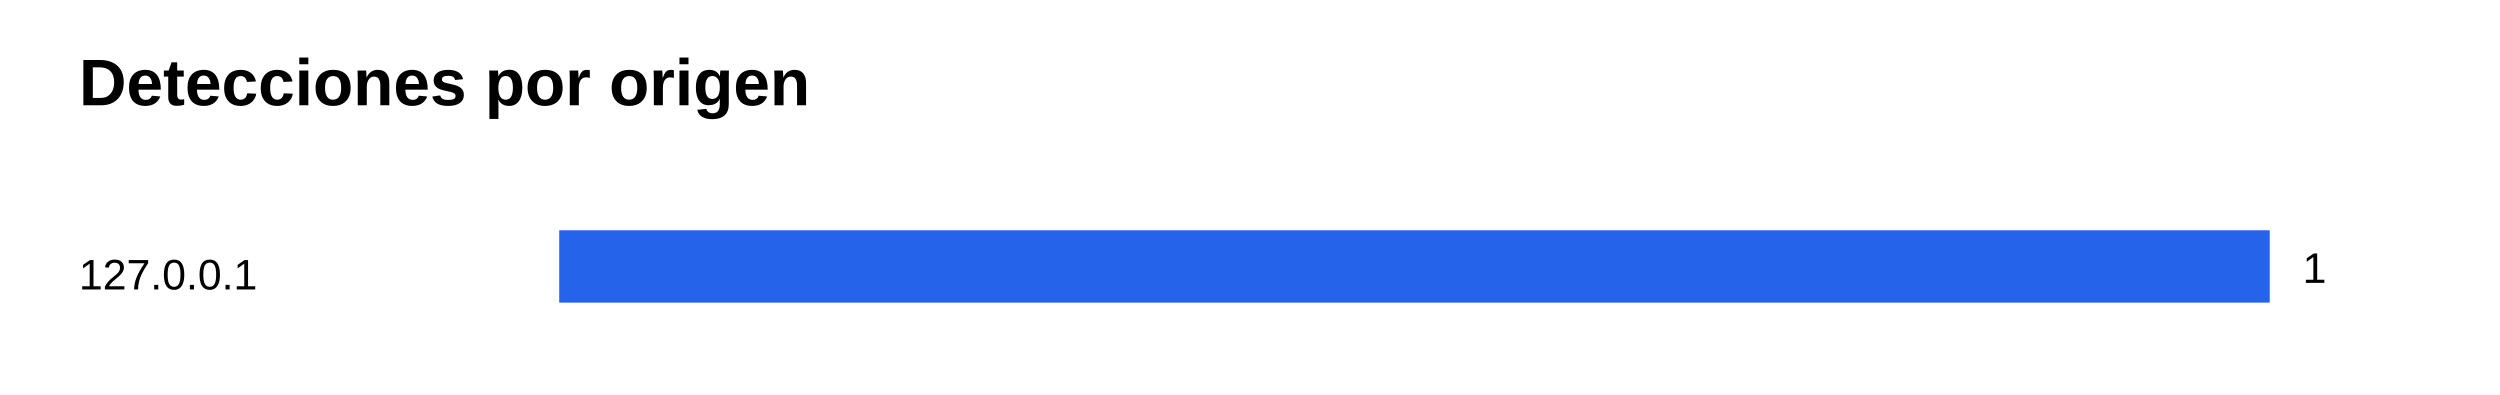
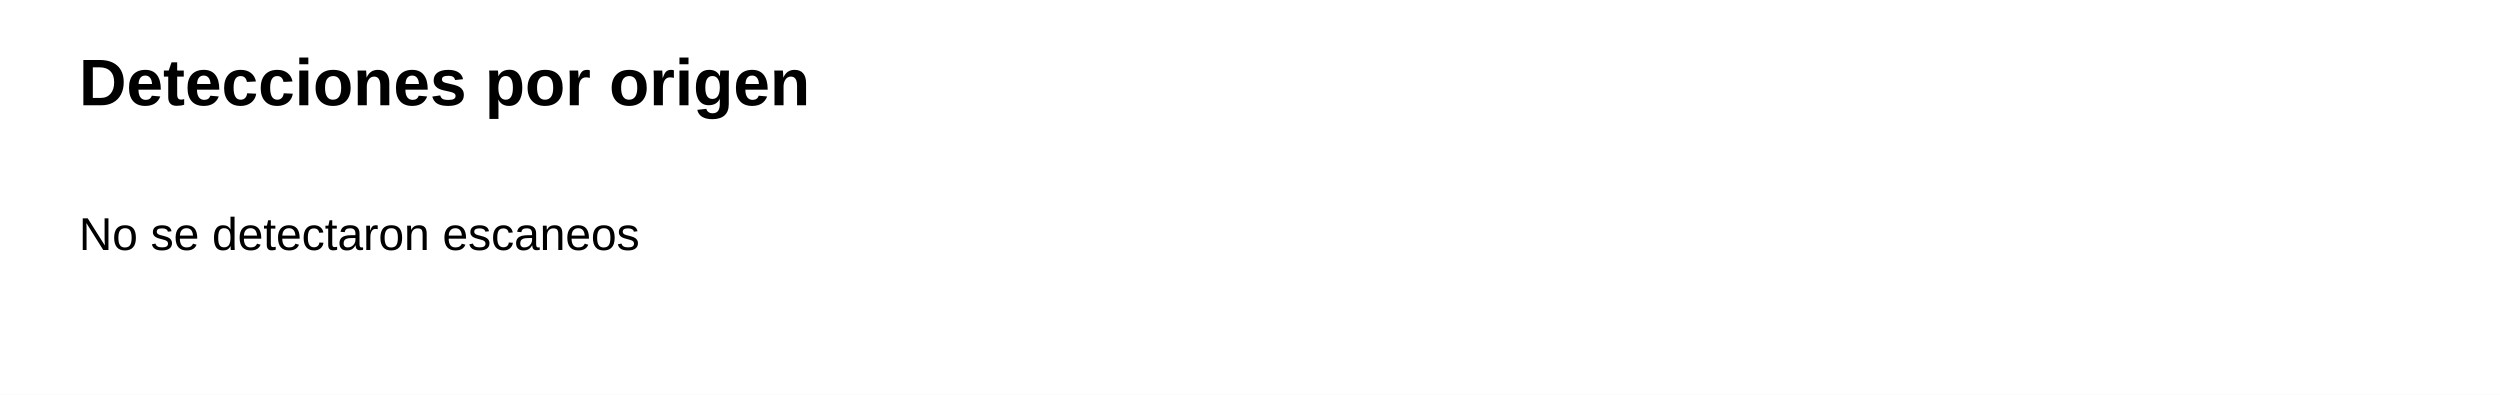
<svg xmlns="http://www.w3.org/2000/svg" width="760" height="120" viewBox="0 0 760 120">
  <rect width="760" height="100%" fill="#ffffff" />
  <text x="24" y="32" font-family="Arial" font-size="20" font-weight="700">Detecciones por origen</text>
-   <text x="24" y="88" font-family="Arial" font-size="13">127.0.0.1</text>
-   <rect x="170" y="70" width="520" height="22" fill="#2563eb" />
-   <text x="700" y="86" font-family="Arial" font-size="13">1</text>
+   <text x="24" y="76" font-family="Arial" font-size="14">No se detectaron escaneos</text>
</svg>
